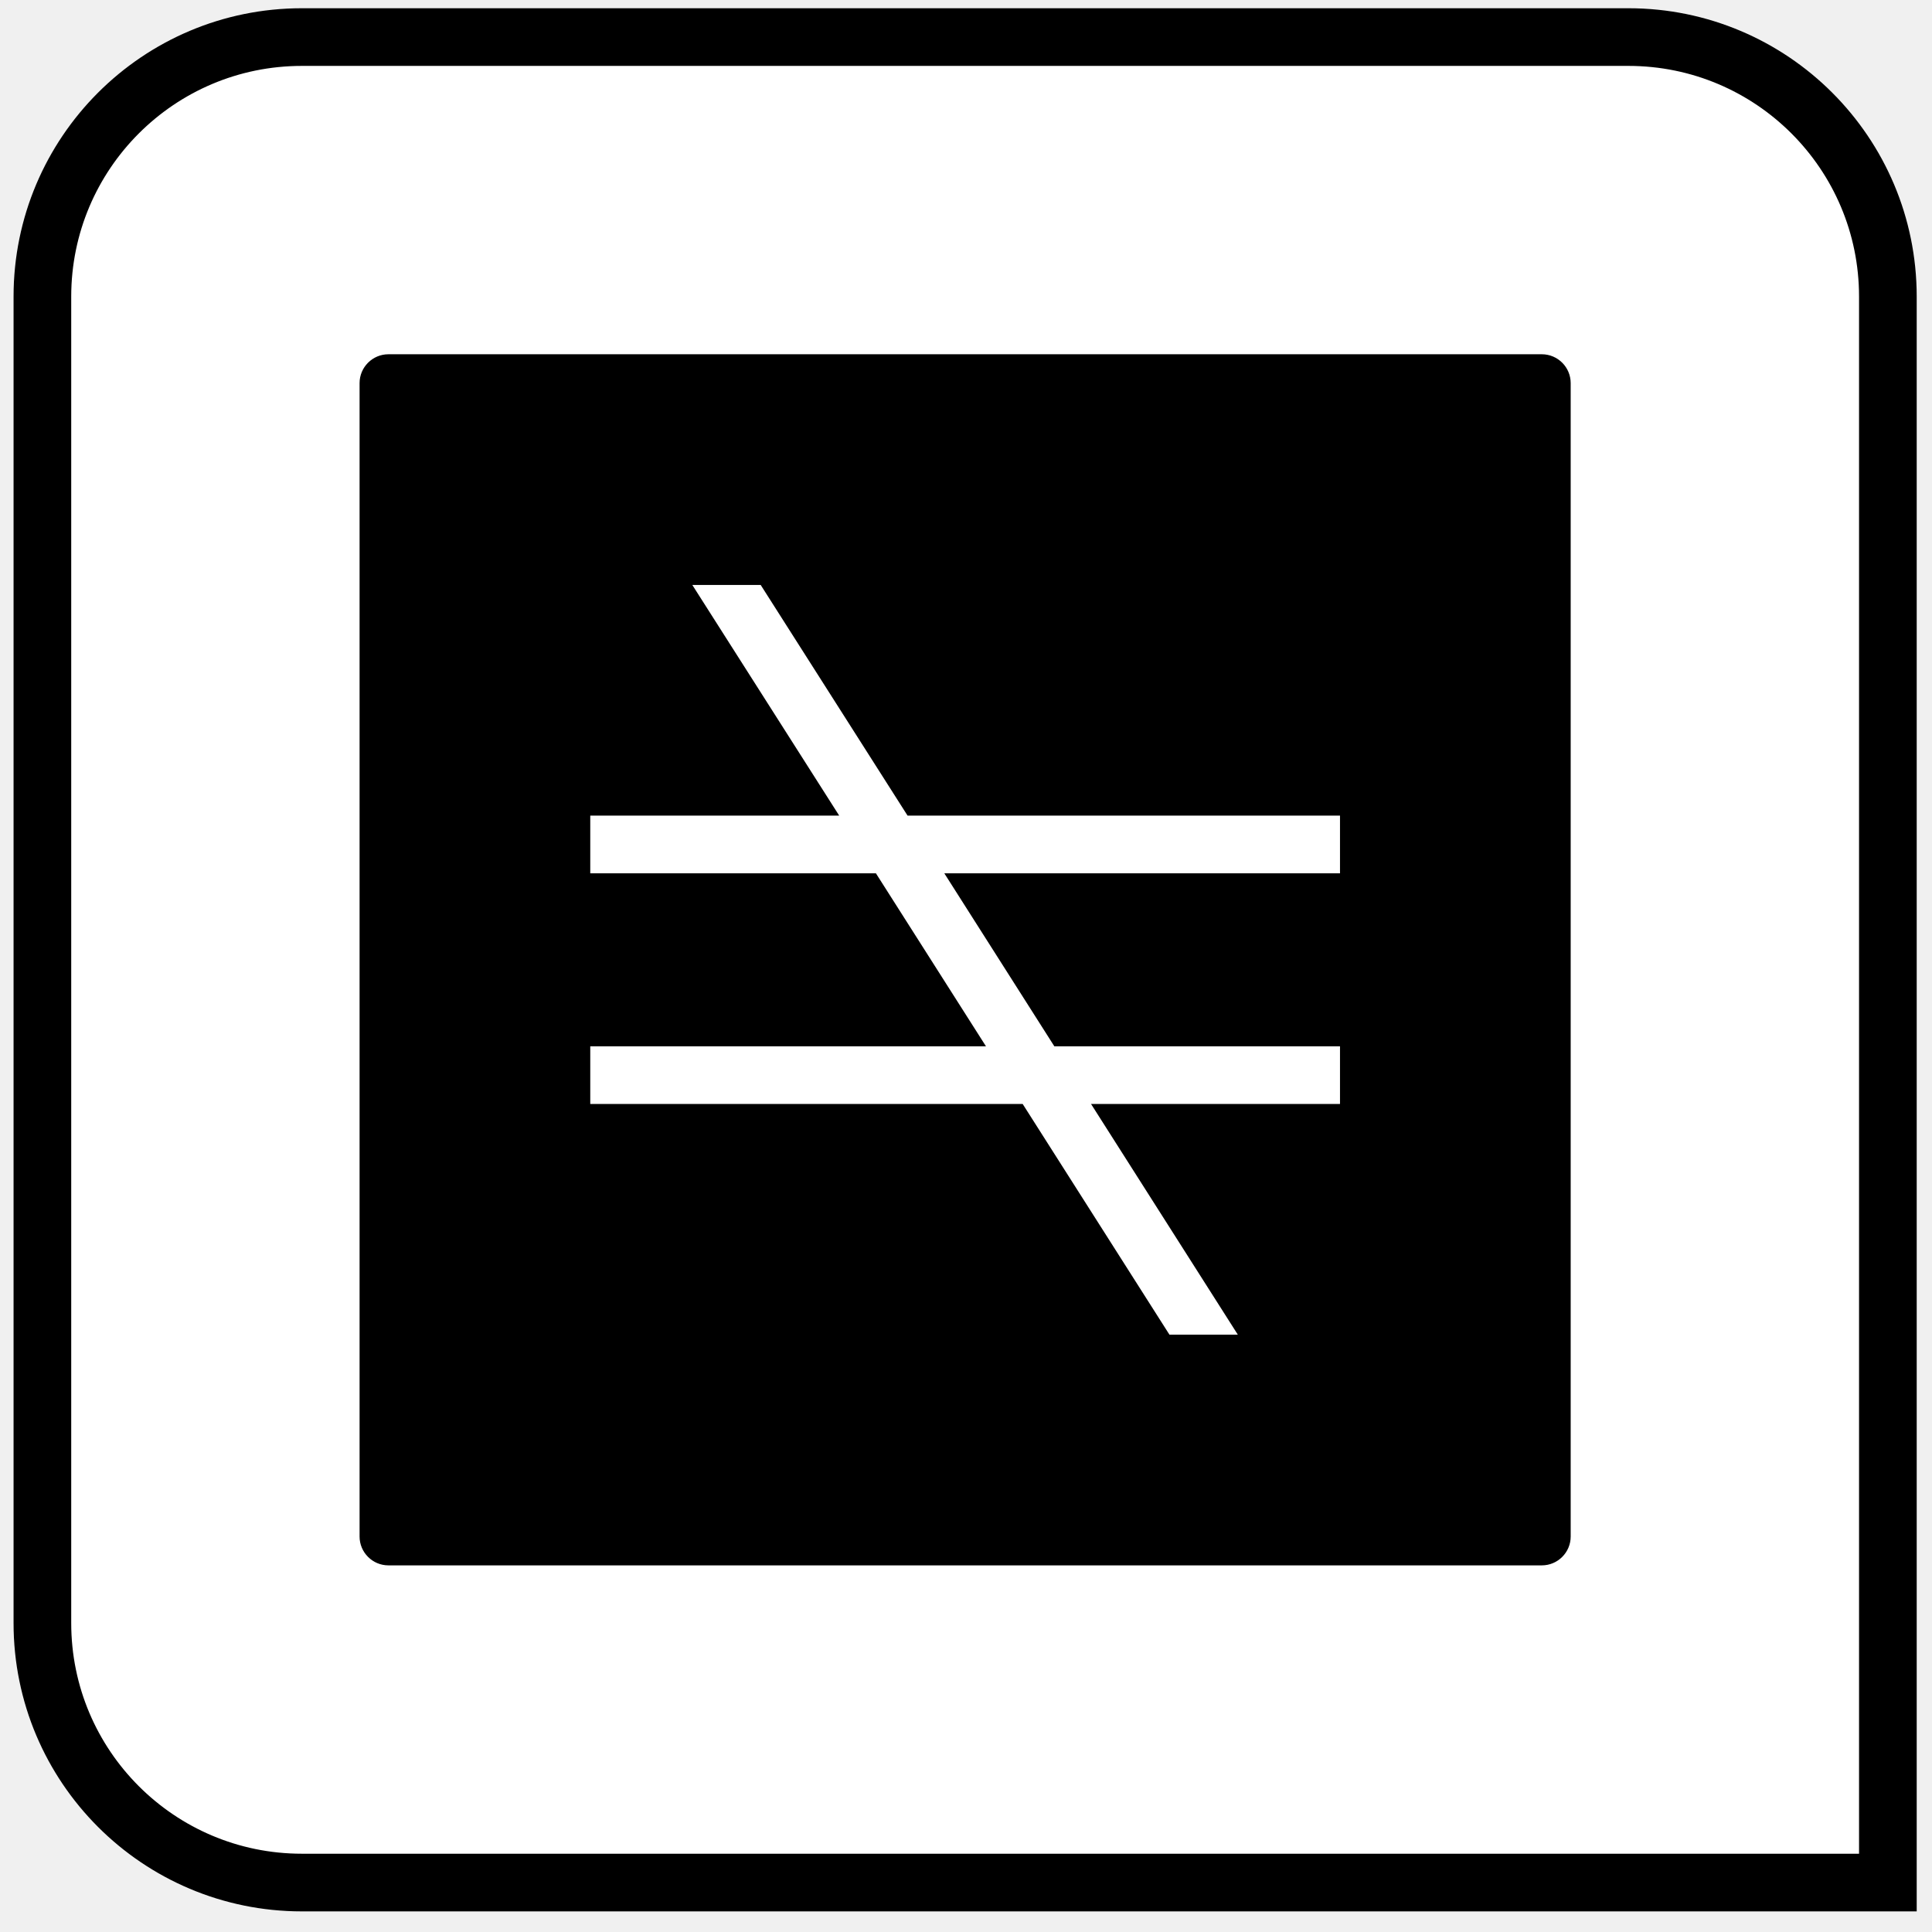
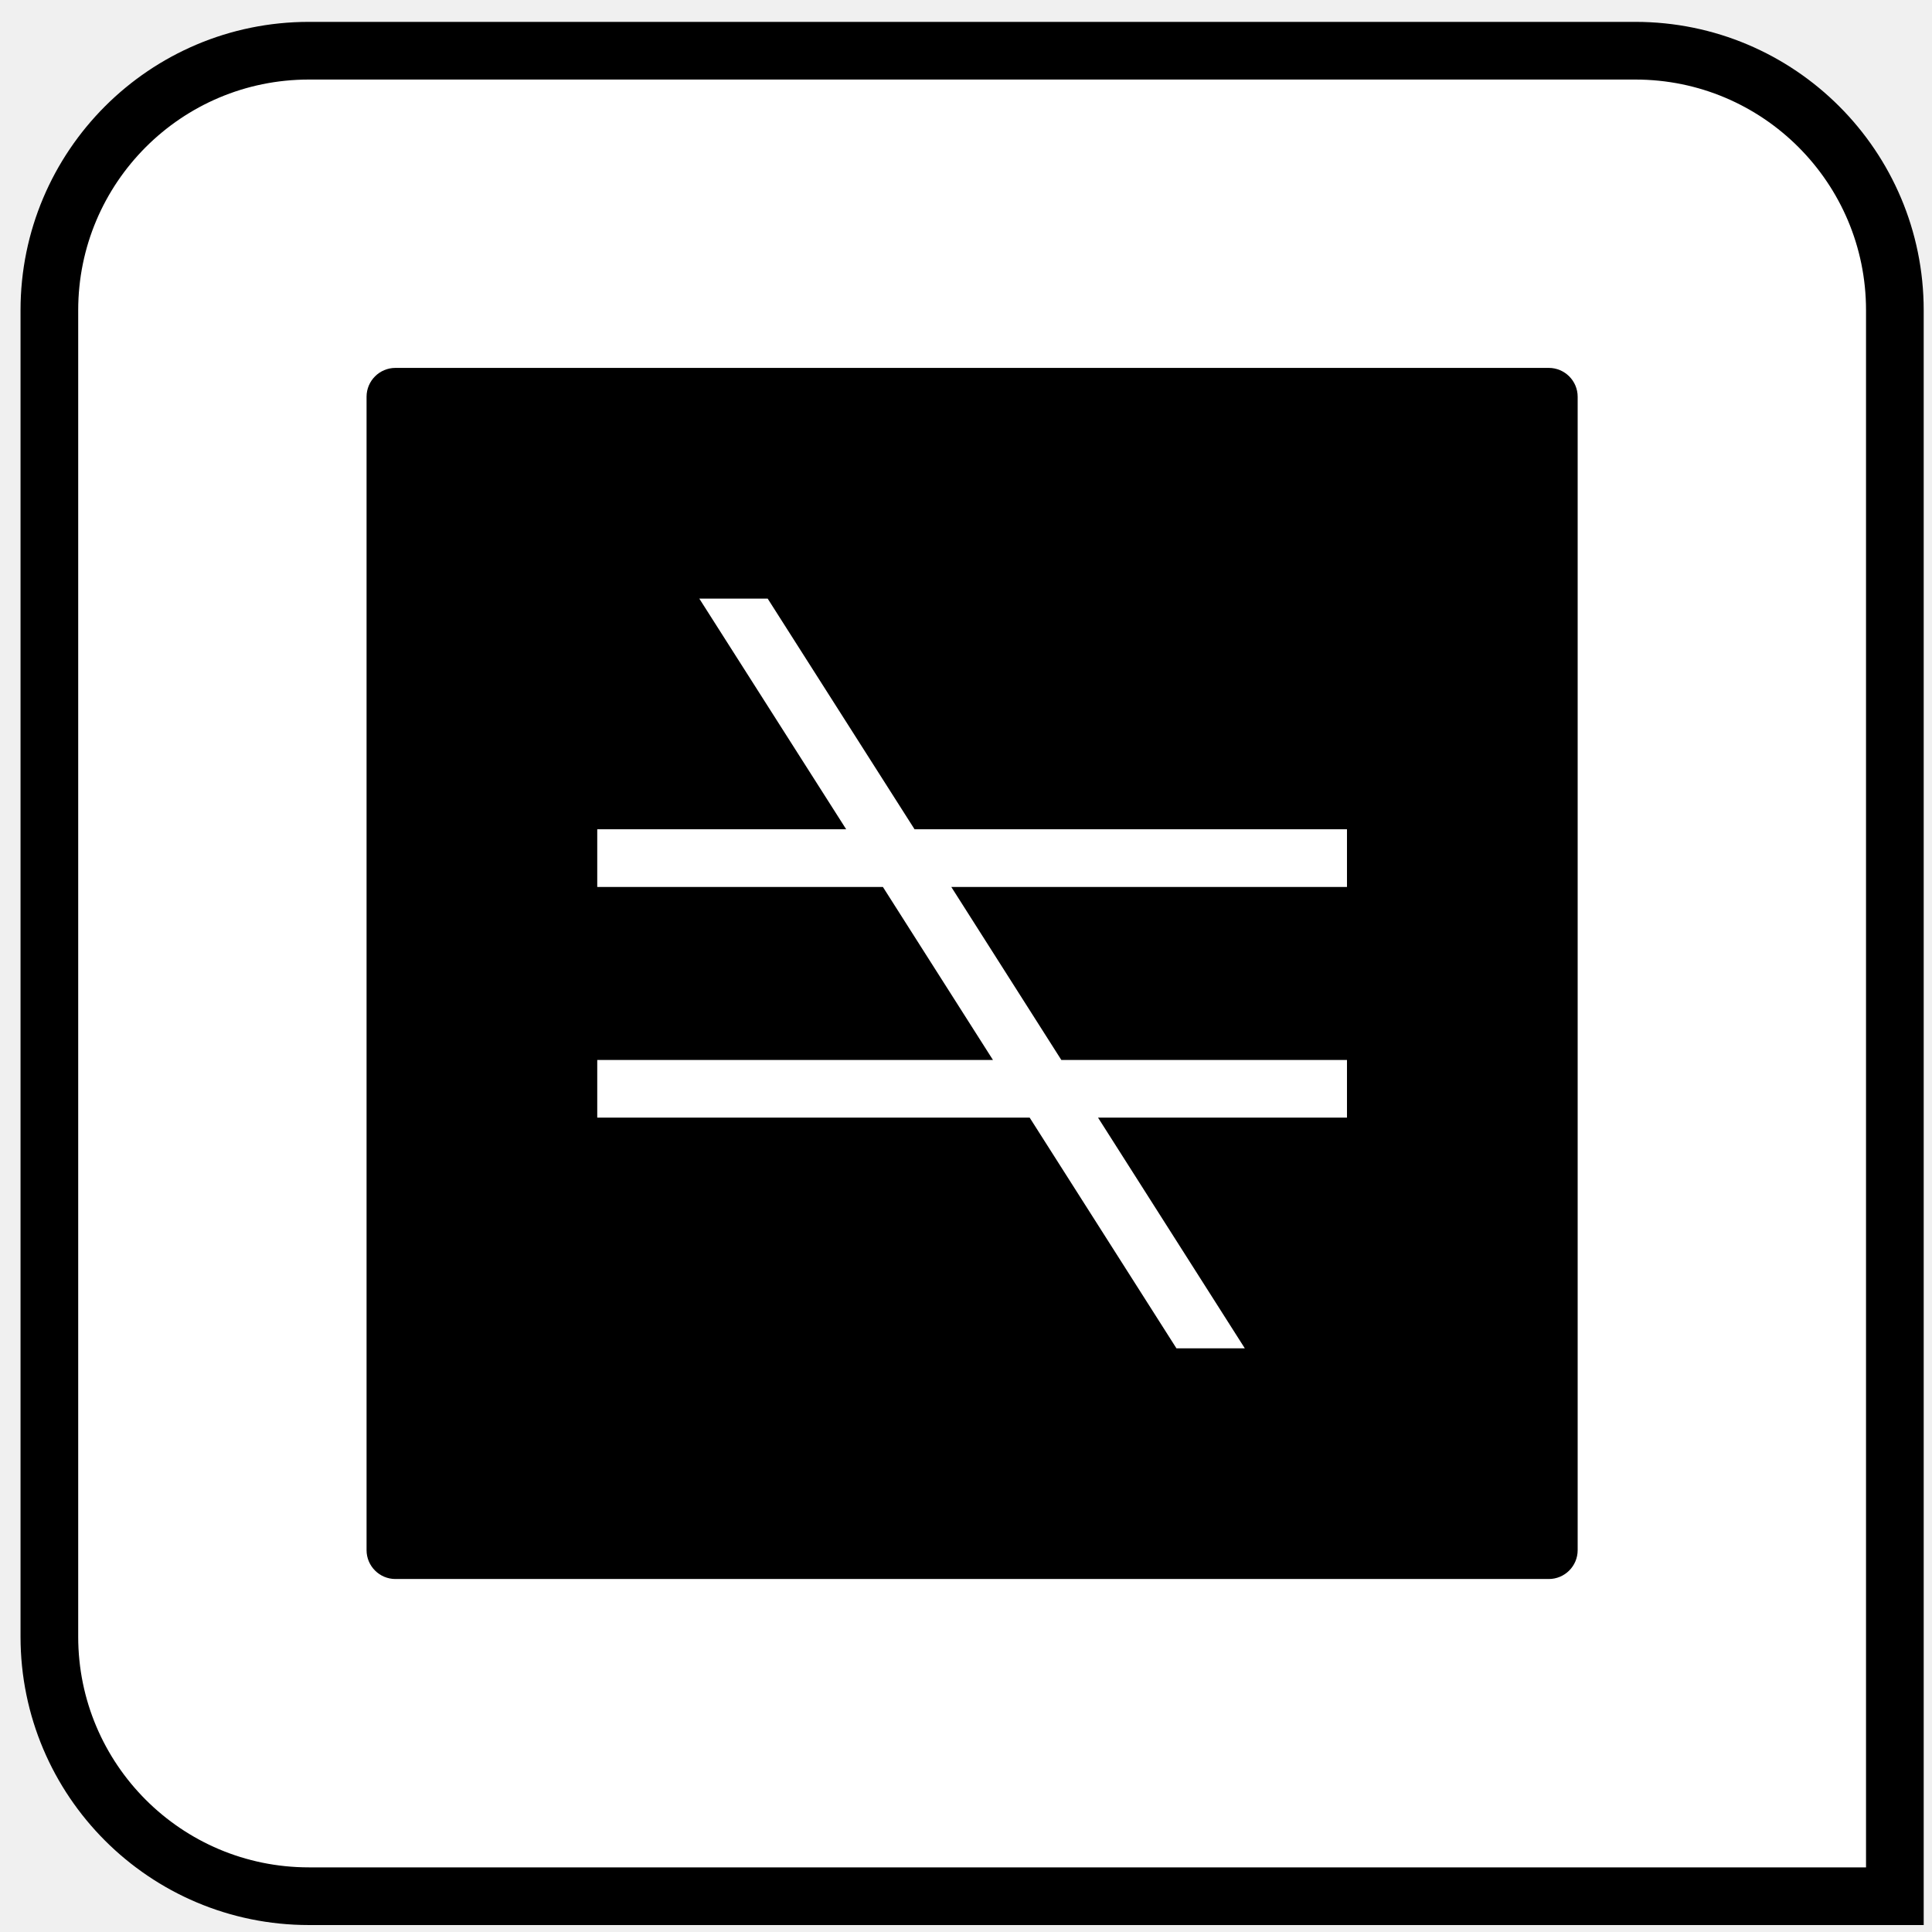
- <svg xmlns="http://www.w3.org/2000/svg" xmlns:xlink="http://www.w3.org/1999/xlink" width="67px" height="67px" viewBox="0 0 67 67" version="1.1">
-   <defs>
-     <path d="M10.712,0 L56.712,0 C62.235,-1.01453063e-15 66.712,4.477 66.712,10 L66.712,66 L10.712,66 C5.189,66 0.712,61.523 0.712,56 L0.712,10 C0.712,4.477 5.189,1.01453063e-15 10.712,0 Z" id="path-1" />
-   </defs>
-   <g id="pointblank" stroke="none" stroke-width="1" fill="none" fill-rule="evenodd">
-     <g id="col_vals_not_equal" transform="translate(-0.242129, 0.285474)">
-       <g id="rectangle">
-         <use fill="#FFFFFF" fill-rule="evenodd" xlink:href="#path-1" />
-         <path stroke="#000000" stroke-width="2" d="M65.712,65 L65.712,10 C65.712,5.029 61.683,1 56.712,1 L10.712,1 C5.742,1 1.712,5.029 1.712,10 L1.712,56 C1.712,60.971 5.742,65 10.712,65 L65.712,65 Z" />
-       </g>
+ <svg xmlns="http://www.w3.org/2000/svg" width="67px" height="67px" viewBox="0 0 67 67" version="1.1">
+   <g id="All-Icons" stroke="none" stroke-width="1" fill="none" fill-rule="evenodd">
+     <g id="col_vals_not_equal" transform="translate(0, 0.758621)">
+       <path d="M56.712,1 C59.198,1 61.448,2.007 63.076,3.636 C64.705,5.265 65.712,7.515 65.712,10 L65.712,10 L65.712,65 L10.712,65 C8.227,65 5.977,63.993 4.348,62.364 C2.72,60.735 1.712,58.485 1.712,56 L1.712,56 L1.712,10 C1.712,7.515 2.72,5.265 4.348,3.636 C5.977,2.007 8.227,1 10.712,1 L10.712,1 Z" id="rectangle" stroke="#000000" stroke-width="2" fill="#FFFFFF" />
      <path d="M53.712,12 L13.712,12 C13.161,12 12.712,12.449 12.712,13 L12.712,53 C12.712,53.551 13.161,54 13.712,54 L53.712,54 C54.263,54 54.712,53.551 54.712,53 L54.712,13 C54.712,12.449 54.263,12 53.712,12 Z M46.712,30 L32.99,30 L36.806,36 L46.712,36 L46.712,38 L38.079,38 L43.169,46 L40.798,46 L35.708,38 L20.712,38 L20.712,36 L34.435,36 L30.618,30 L20.712,30 L20.712,28 L29.345,28 L24.251,20 L26.622,20 L31.716,28 L46.712,28 L46.712,30 Z" id="not_equal" fill="#000000" fill-rule="nonzero" />
    </g>
  </g>
</svg>
